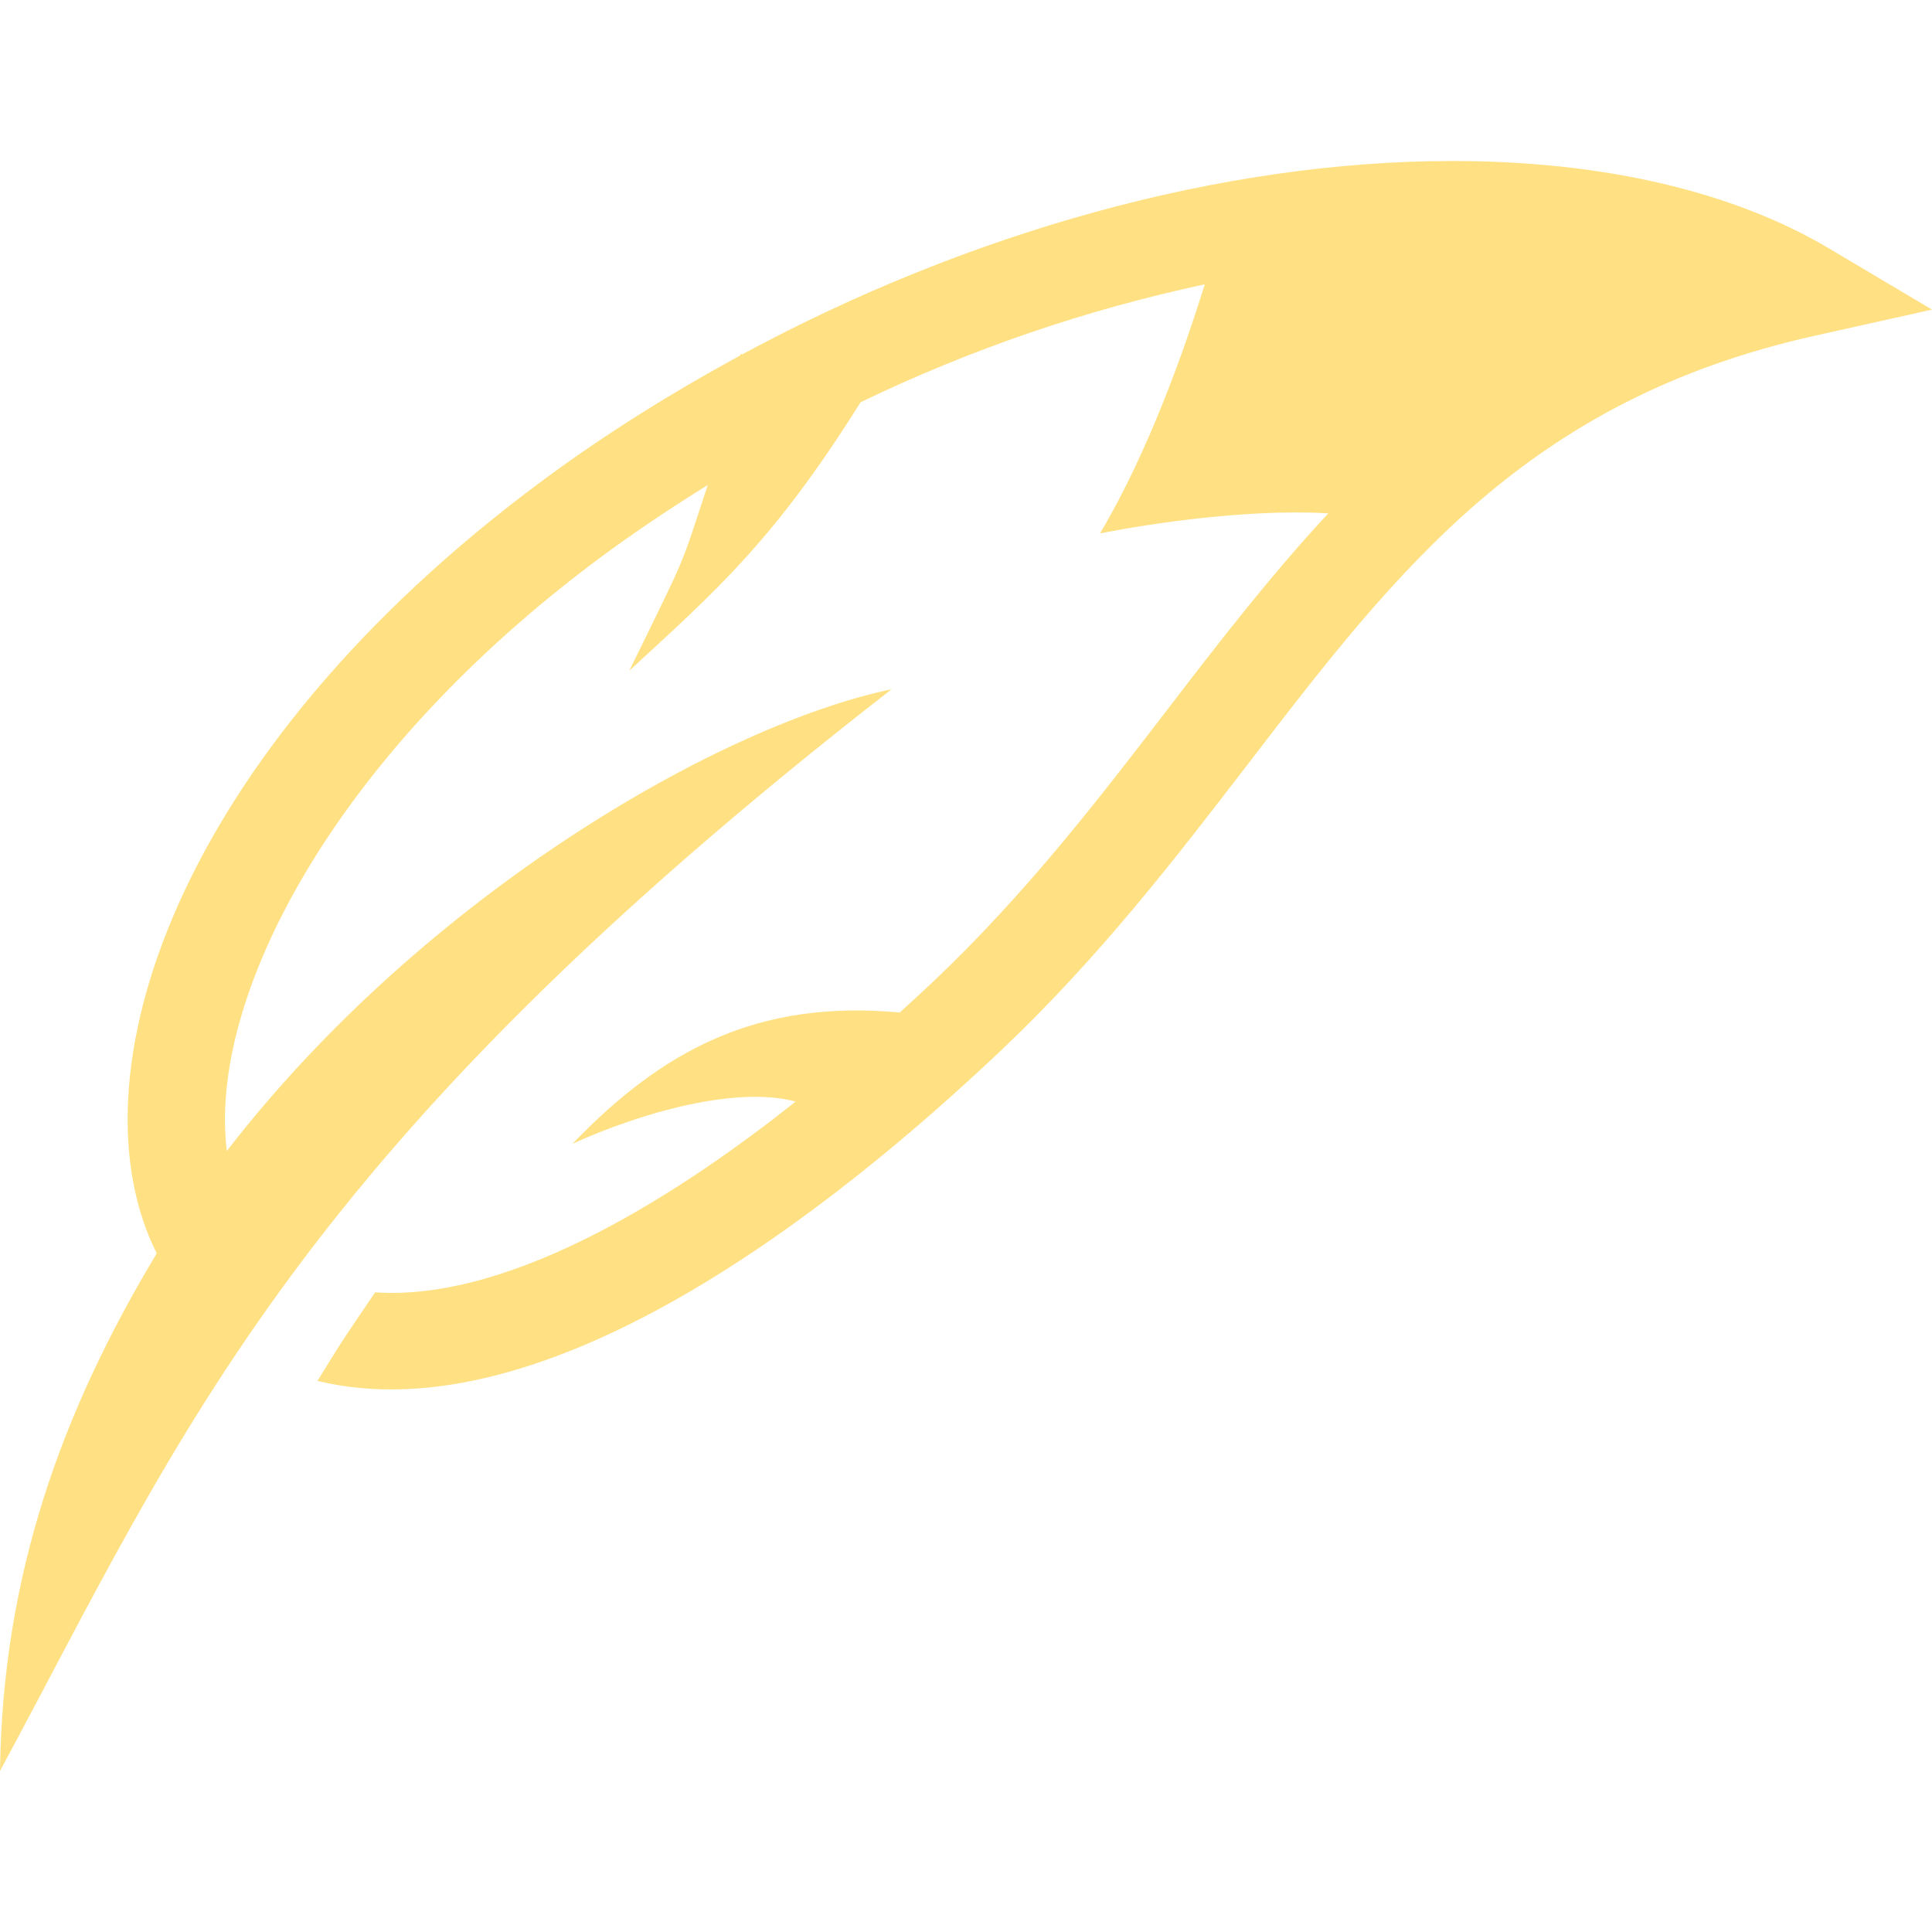
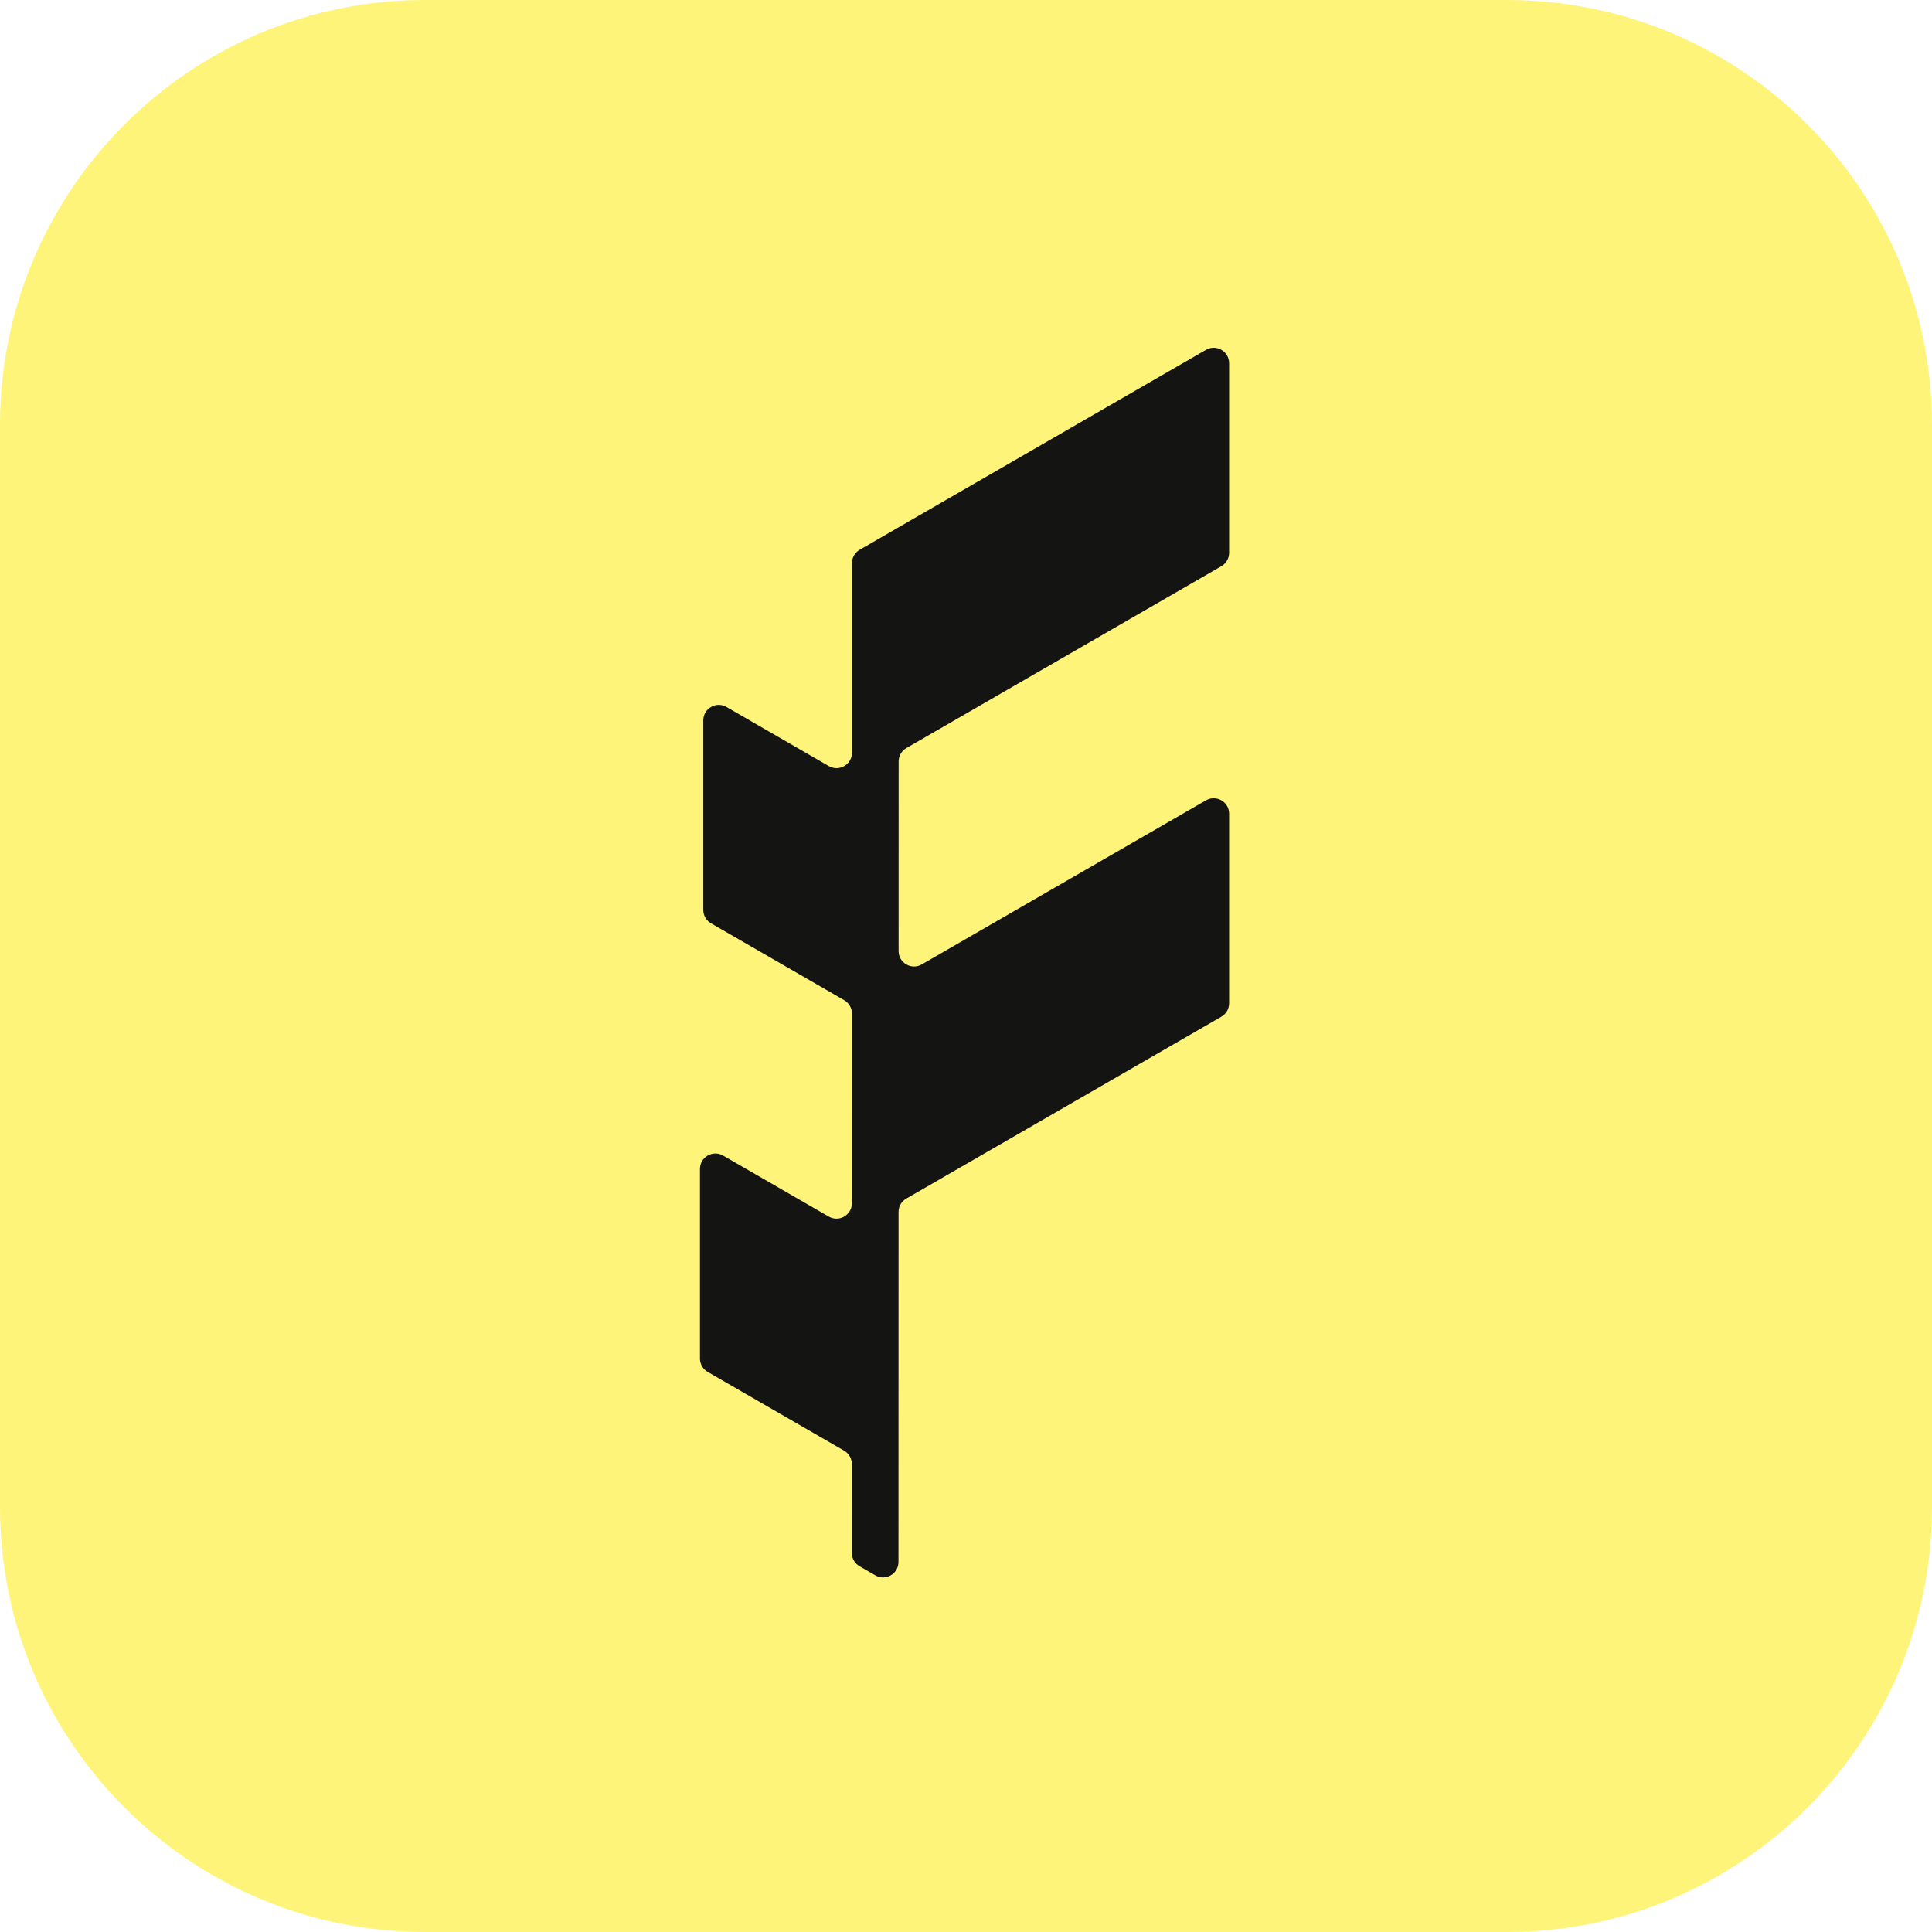
- <svg xmlns="http://www.w3.org/2000/svg" viewBox="0 0 24 24">
-   <path d="M 22.724 3.088 C 21.527 2.376 19.91 2 18.044 2 c -2.854 0 -6 .877 -8.826 2.403 l -.02 -.007 -.004 .021 c -.855 .464 -1.684 .981 -2.462 1.558 C 2.147 9.376 .863 13.412 1.947 15.57 .76 17.542 .03 19.583 0 22 c 2.28 -4.233 3.648 -7.663 11.076 -13.438 -2.122 .443 -5.79 2.545 -8.258 5.735 -.233 -1.866 1.28 -4.879 4.65 -7.379 .428 -.316 .871 -.612 1.324 -.893 -.354 1.071 -.24 .805 -.975 2.307 1.086 -1.001 1.8 -1.62 2.873 -3.335 a 18.995 18.995 0 0 1 4.276 -1.465 c -.238 .767 -.69 2.067 -1.302 3.095 0 0 1.553 -.324 2.837 -.25 -.701 .753 -1.333 1.569 -1.973 2.403 -.876 1.142 -1.782 2.322 -2.943 3.421 -.14 .133 -.273 .253 -.408 .377 -1.784 -.167 -2.961 .483 -4.065 1.63 .87 -.395 2.04 -.72 2.772 -.524 -1.35 1.073 -3.477 2.487 -5.224 2.37 -.332 .492 -.353 .507 -.717 1.1 2.835 .688 6.395 -2.118 8.49 -4.103 1.229 -1.164 2.165 -2.383 3.07 -3.56 1.862 -2.427 3.471 -4.523 7.04 -5.32 L 24 3.846 l -1.276 -.758 z" fill="#FFE184" />
+ <svg xmlns="http://www.w3.org/2000/svg" viewBox="0 0 100 100">
+   <rect width="100" height="100" rx="22" fill="#FEF47A" />
+   <g transform="translate(36.23 18) scale(0.8101)">
+     <path d="M 33.809 13.101 C 33.809 13.454 33.621 13.78 33.315 13.956 L 13.187 25.577 C 12.882 25.753 12.694 26.079 12.694 26.431 L 12.691 38.545 C 12.691 39.305 13.513 39.779 14.171 39.4 L 32.329 28.917 C 32.987 28.537 33.809 29.012 33.809 29.771 L 33.809 41.885 C 33.809 42.237 33.621 42.563 33.315 42.739 L 13.181 54.363 C 12.876 54.539 12.688 54.865 12.688 55.217 L 12.683 77.58 C 12.683 78.339 11.861 78.814 11.204 78.434 L 10.196 77.853 C 9.891 77.676 9.703 77.35 9.703 76.998 L 9.704 71.324 C 9.704 70.971 9.516 70.646 9.211 70.469 L 0.493 65.436 C 0.188 65.26 0 64.934 0 64.582 L 0 52.469 C -1.01676e-05 51.709 0.822 51.235 1.48 51.615 L 8.228 55.511 C 8.886 55.89 9.708 55.416 9.708 54.657 L 9.71 42.541 C 9.71 42.188 9.522 41.863 9.217 41.686 L 0.706 36.773 C 0.401 36.597 0.213 36.271 0.213 35.919 L 0.213 23.806 C 0.213 23.046 1.035 22.572 1.693 22.951 L 8.232 26.727 C 8.89 27.107 9.712 26.632 9.712 25.872 L 9.712 13.761 C 9.712 13.409 9.9 13.083 10.205 12.907 L 32.329 0.134 C 32.987 -0.246 33.809 0.229 33.809 0.988 L 33.809 13.101 Z" fill="#141413" />
+   </g>
</svg>
